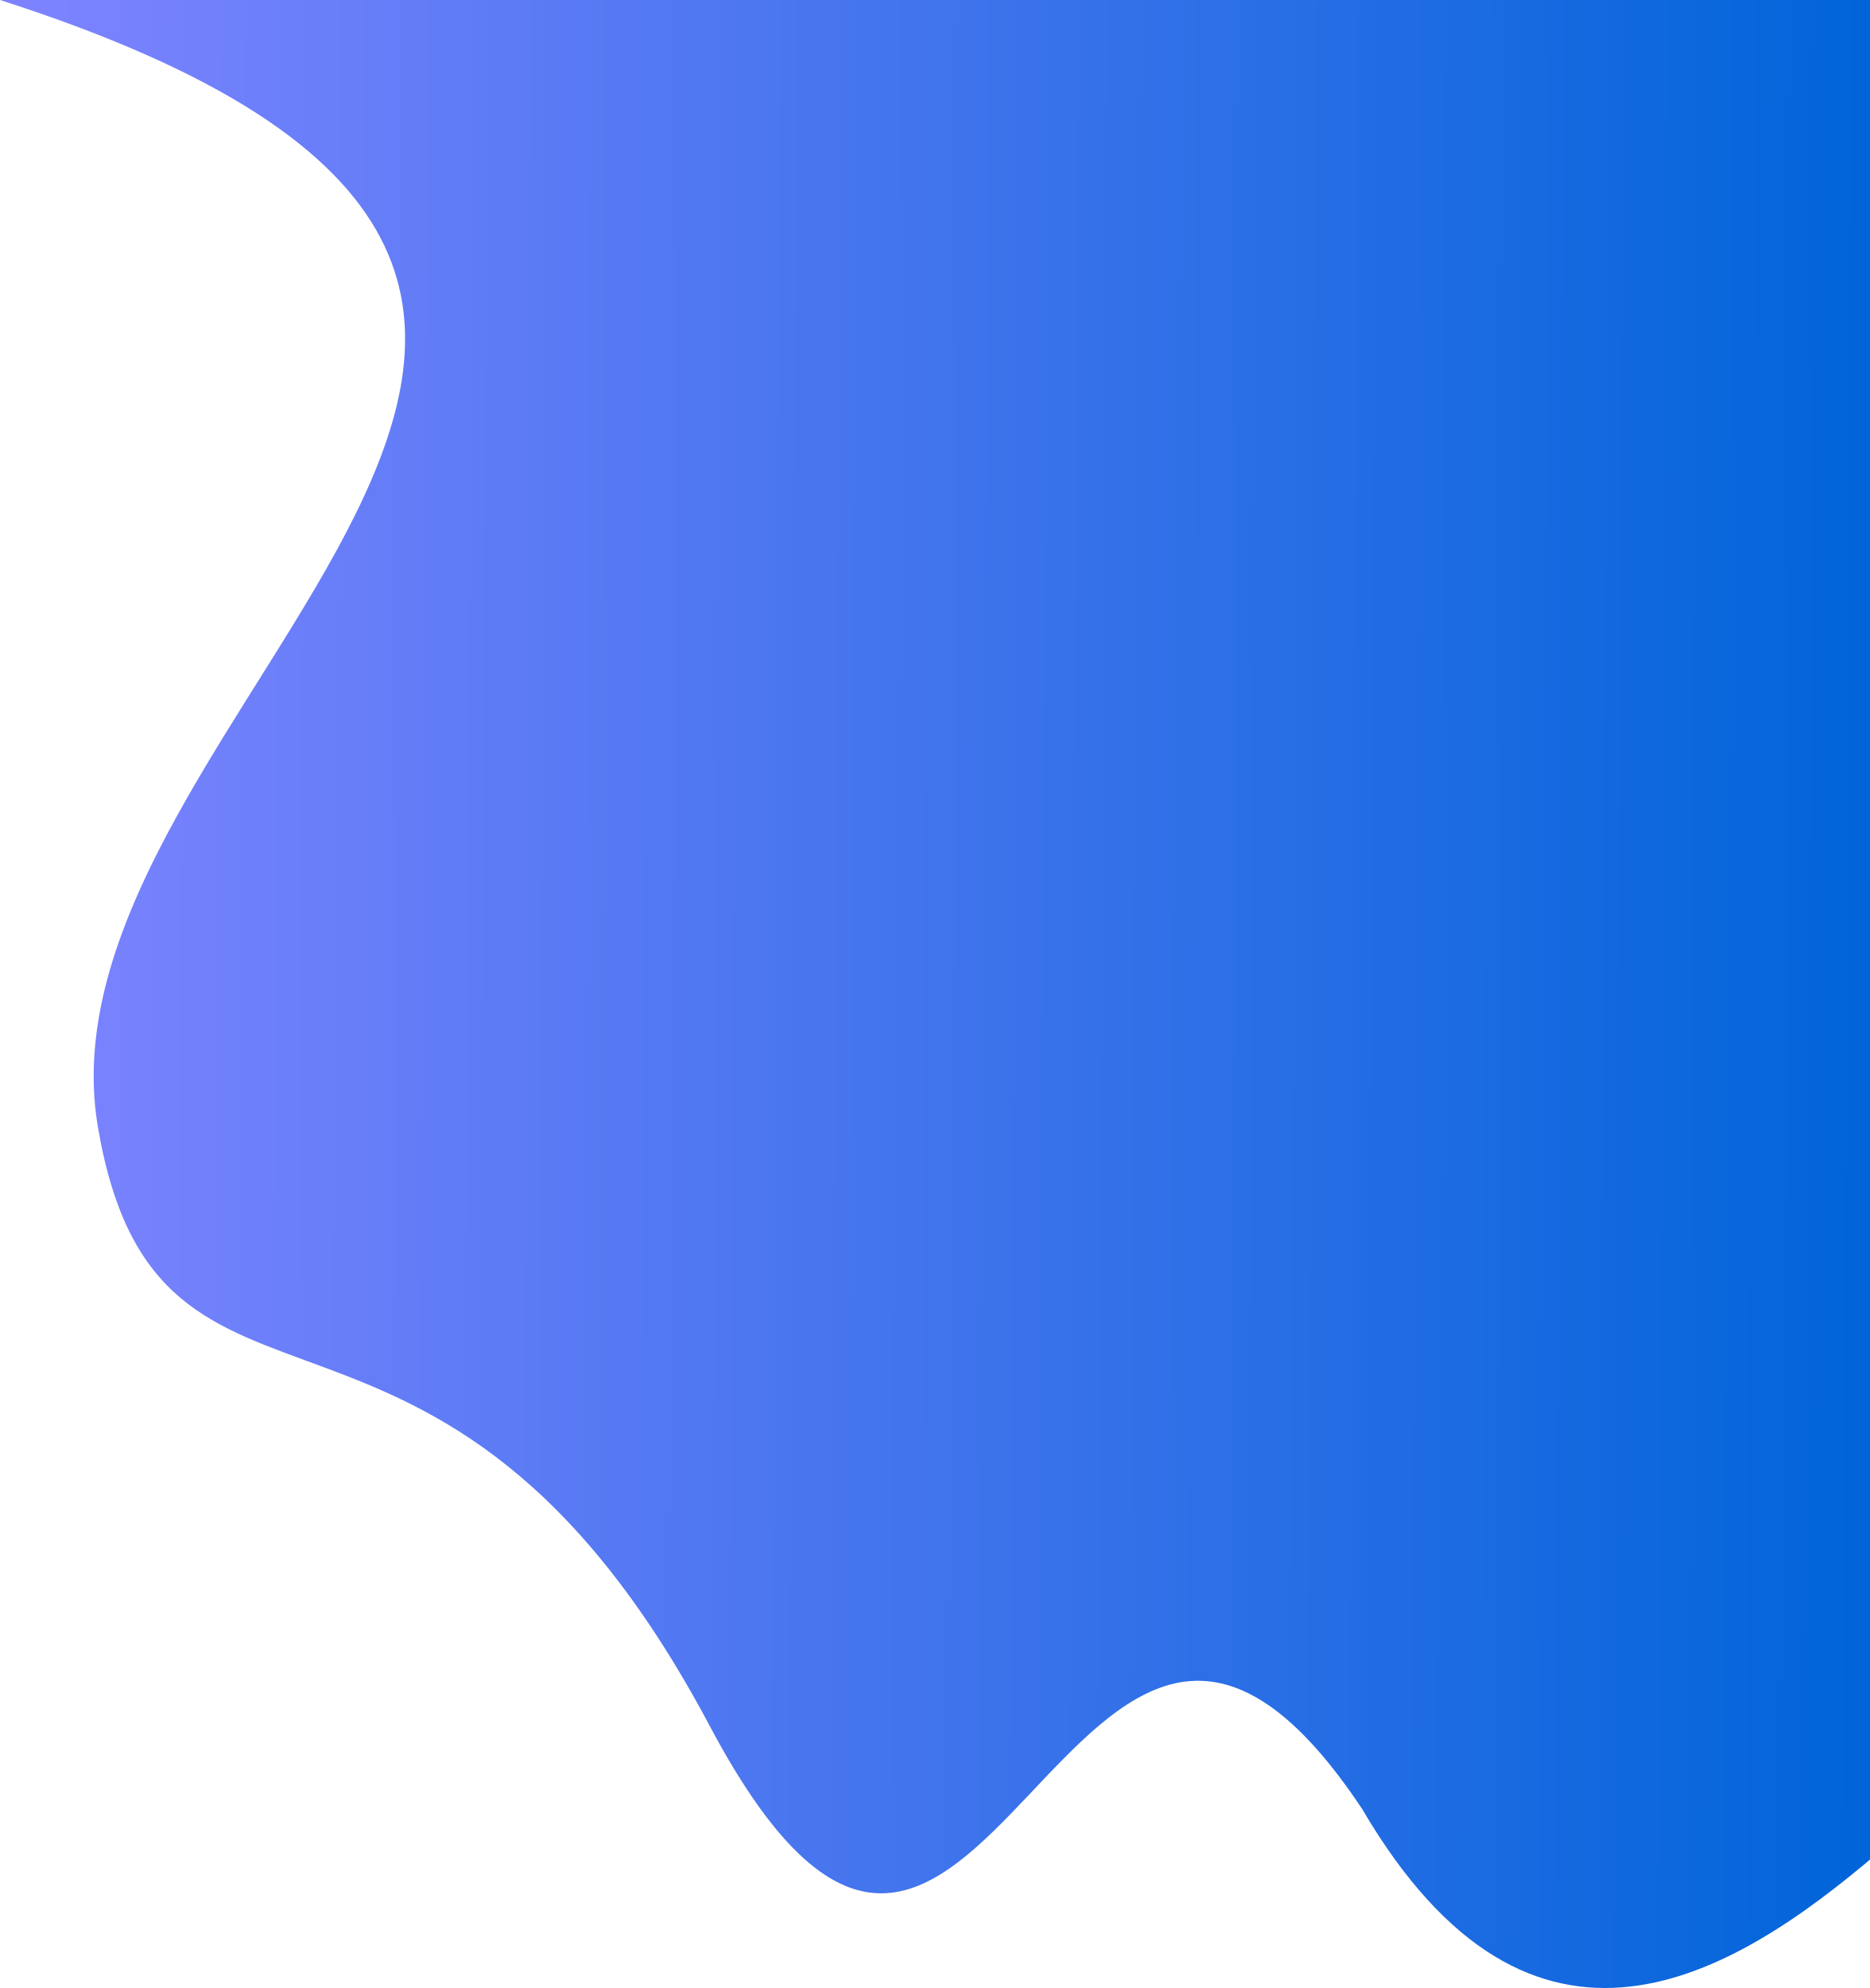
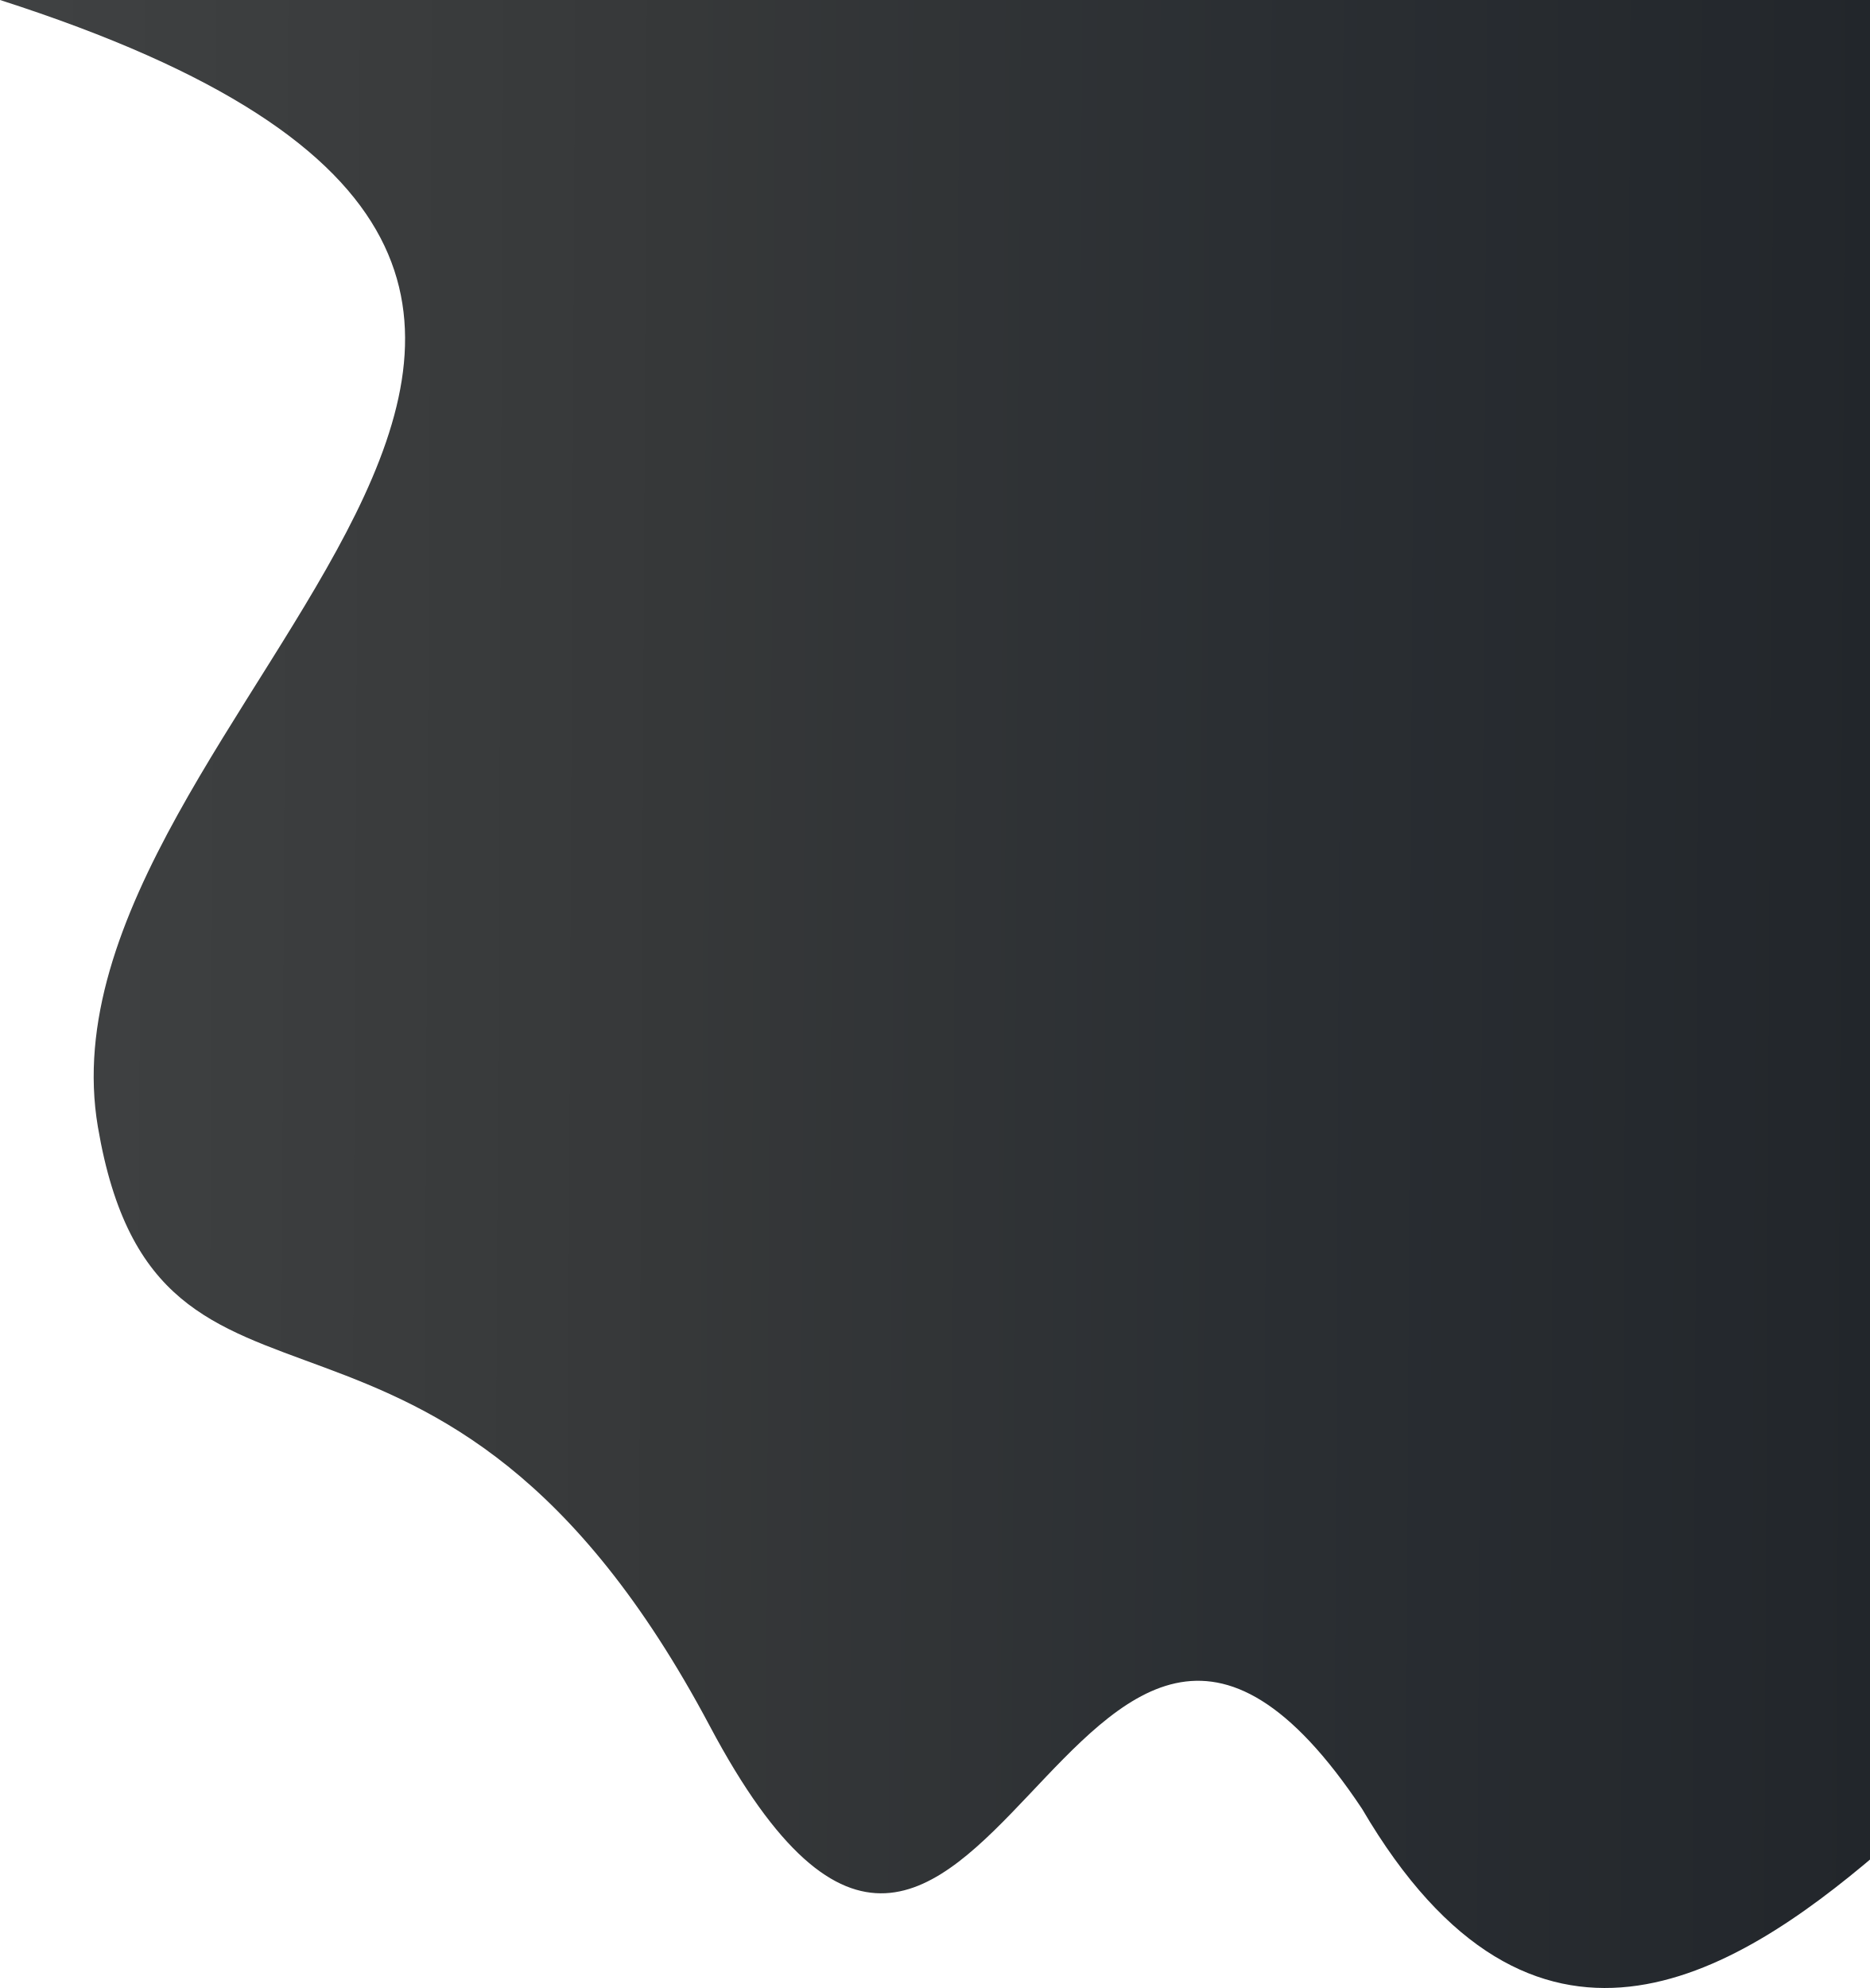
<svg xmlns="http://www.w3.org/2000/svg" width="857" height="911" viewBox="0 0 857 911" fill="none">
  <path d="M624.292 828.936C702.521 962.474 794.24 905.656 860 849.676L860 6.10352e-05L155.945 2.76192e-05L-8.53962e-05 8.12529e-05C407.503 130.776 12.293 324.872 44.872 516.455C72.482 678.817 200.784 556.474 325.297 790.925C449.809 1025.38 490.844 628.351 624.292 828.936Z" fill="url(#paint0_linear_9_26)" />
  <defs>
    <linearGradient id="paint0_linear_9_26" x1="860" y1="455.5" x2="14.824" y2="451.254" gradientUnits="userSpaceOnUse">
-       <stop stop-color="#0064D9" />
-       <stop offset="1" stop-color="#7D83FF" />
+       <stop offset="0" stop-color="#22262B" />
+       <stop offset="0.35" stop-color="#2B2F33" />
+       <stop offset="0.65" stop-color="#363839" />
+       <stop offset="1" stop-color="#3F4142" />
    </linearGradient>
  </defs>
</svg>
